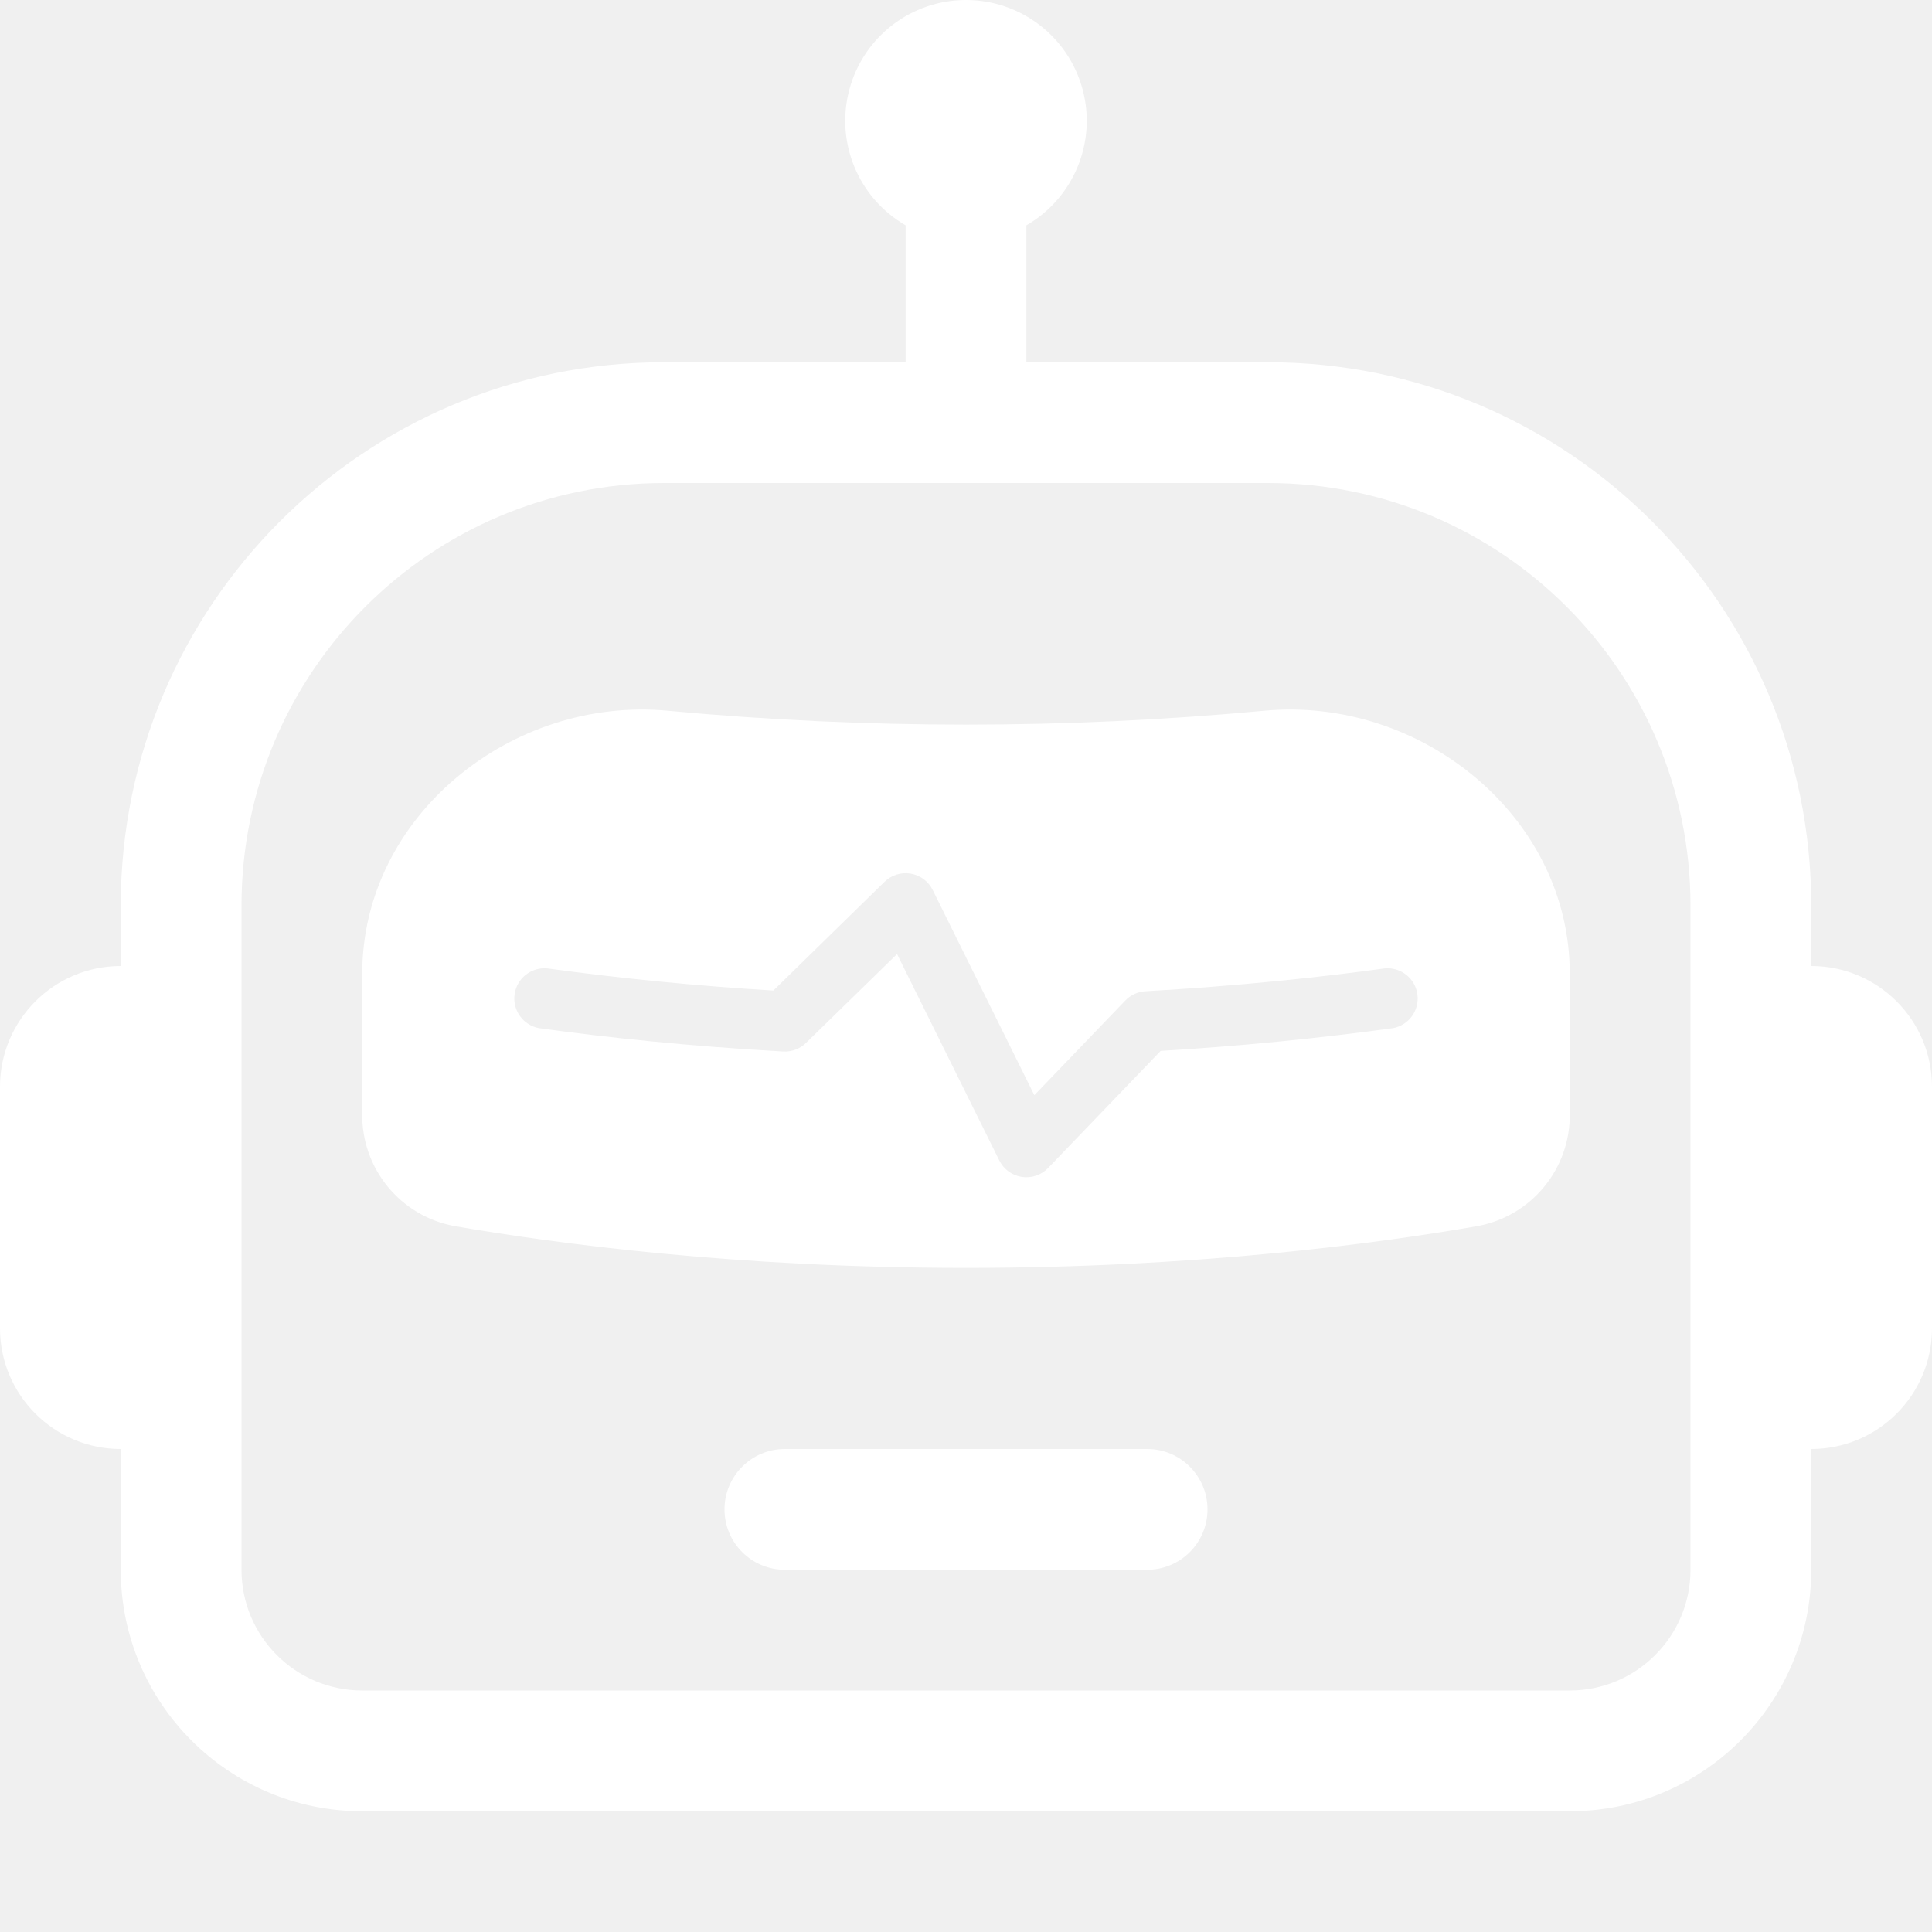
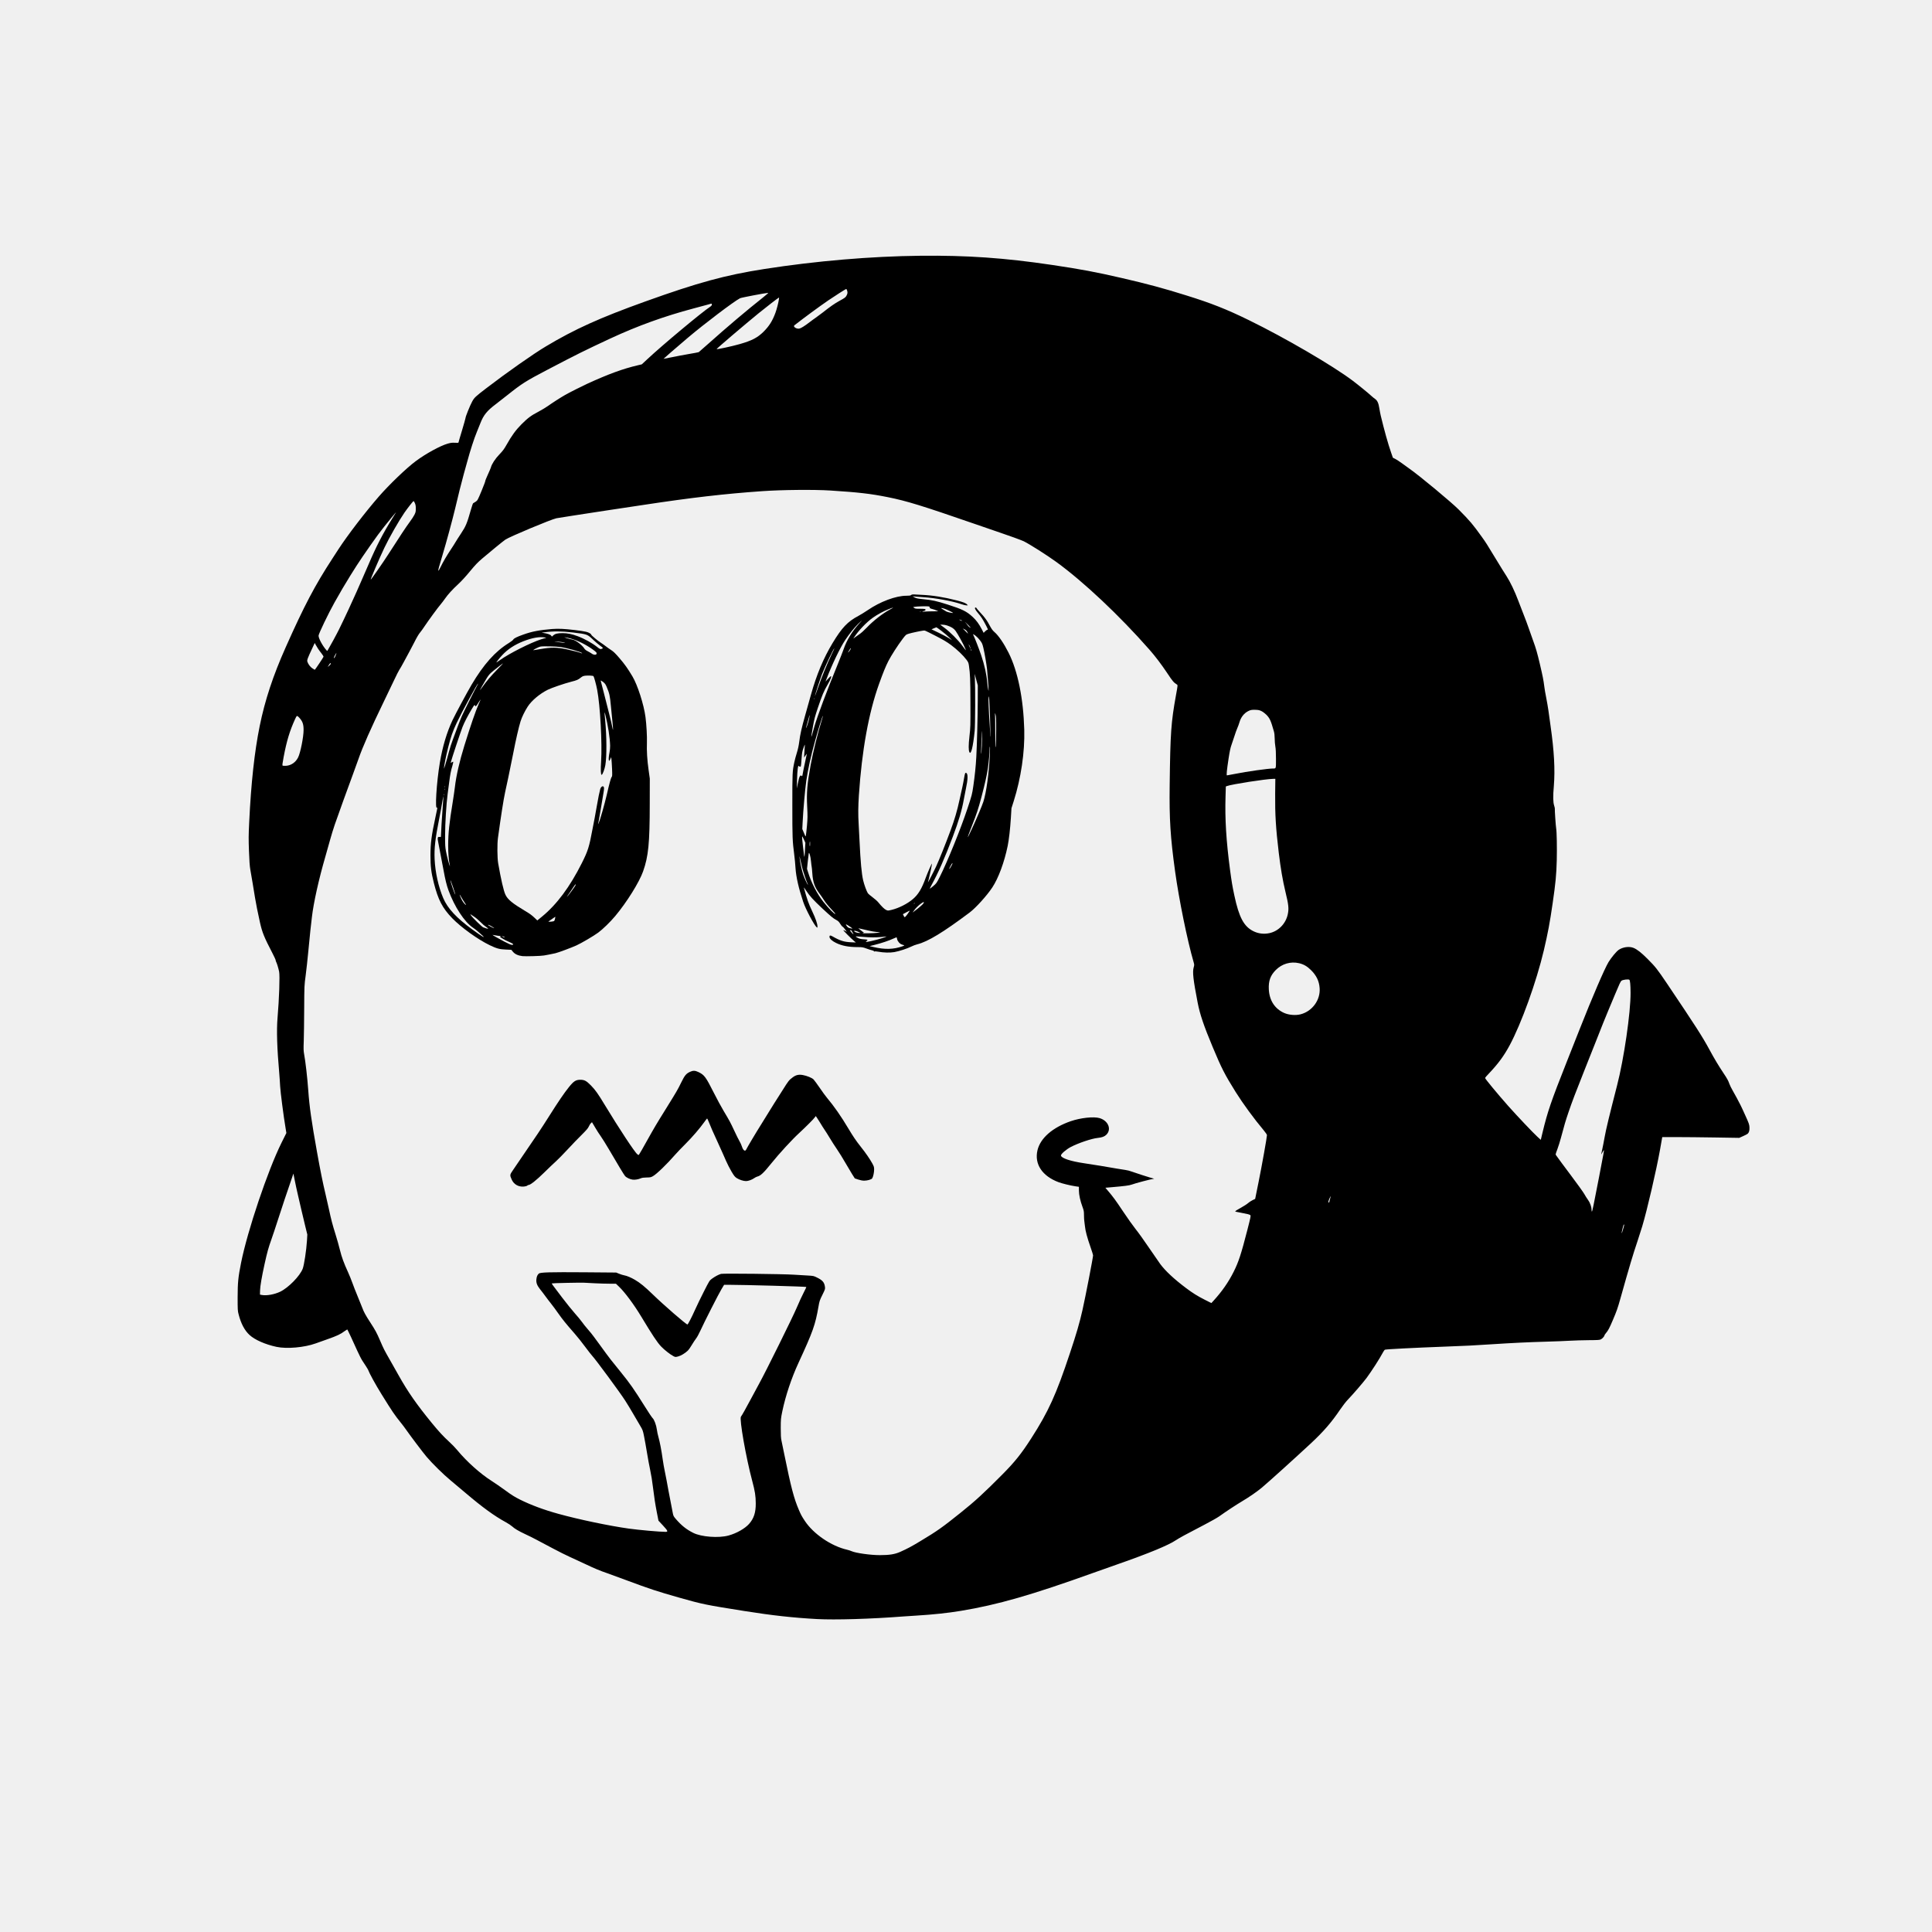
- <svg xmlns="http://www.w3.org/2000/svg" width="16" height="16" fill="#fff" class="bi bi-robot" viewBox="0 0 16 16">
-   <path d="M6 12.5a.5.5 0 0 1 .5-.5h3a.5.5 0 0 1 0 1h-3a.5.5 0 0 1-.5-.5ZM3 8.062C3 6.76 4.235 5.765 5.53 5.886a26.58 26.58 0 0 0 4.94 0C11.765 5.765 13 6.76 13 8.062v1.157a.933.933 0 0 1-.765.935c-.845.147-2.34.346-4.235.346-1.895 0-3.39-.2-4.235-.346A.933.933 0 0 1 3 9.219V8.062Zm4.542-.827a.25.25 0 0 0-.217.068l-.92.9a24.767 24.767 0 0 1-1.871-.183.25.25 0 0 0-.068.495c.55.076 1.232.149 2.02.193a.25.25 0 0 0 .189-.071l.754-.736.847 1.71a.25.25 0 0 0 .404.062l.932-.97a25.286 25.286 0 0 0 1.922-.188.25.25 0 0 0-.068-.495c-.538.074-1.207.145-1.98.189a.25.25 0 0 0-.166.076l-.754.785-.842-1.7a.25.25 0 0 0-.182-.135Z" />
-   <path d="M8.5 1.866a1 1 0 1 0-1 0V3h-2A4.5 4.5 0 0 0 1 7.5V8a1 1 0 0 0-1 1v2a1 1 0 0 0 1 1v1a2 2 0 0 0 2 2h10a2 2 0 0 0 2-2v-1a1 1 0 0 0 1-1V9a1 1 0 0 0-1-1v-.5A4.5 4.5 0 0 0 10.5 3h-2V1.866ZM14 7.5V13a1 1 0 0 1-1 1H3a1 1 0 0 1-1-1V7.5A3.5 3.5 0 0 1 5.5 4h5A3.5 3.5 0 0 1 14 7.5Z" />
+ <svg xmlns="http://www.w3.org/2000/svg" version="1.0" width="4500pt" height="4500pt" viewBox="0 0 4500 4500" preserveAspectRatio="xMidYMid meet">
+   <g transform="translate(0,4500) scale(0.1,-0.1)" fill="#000000" stroke="none">
+     <path d="M21440 39043 c-1157 -12 -2435 -121 -3640 -309 -905 -141 -1545 -316 -2767 -755 -1066 -383 -1642 -643 -2318 -1047 -292 -174 -902 -602 -1390 -976 -250 -191 -279 -218 -329 -312 -49 -89 -153 -348 -153 -379 0 -11 -37 -140 -81 -288 -45 -147 -82 -274 -82 -281 0 -11 -17 -13 -82 -9 -69 4 -98 0 -173 -21 -175 -51 -509 -234 -740 -406 -218 -162 -615 -543 -861 -825 -318 -366 -724 -895 -940 -1226 -37 -57 -101 -156 -142 -219 -405 -621 -659 -1103 -1089 -2070 -292 -655 -482 -1229 -604 -1830 -121 -597 -201 -1323 -245 -2245 -15 -301 -15 -394 -5 -668 8 -228 17 -349 31 -430 25 -137 81 -475 110 -657 21 -133 66 -354 116 -580 53 -232 95 -337 289 -710 41 -80 75 -153 75 -163 0 -11 6 -31 14 -45 17 -32 51 -144 67 -222 20 -96 2 -624 -37 -1085 -24 -281 -11 -710 41 -1290 7 -88 17 -221 20 -295 6 -127 82 -716 126 -972 l19 -118 -113 -227 c-319 -643 -791 -2042 -942 -2796 -67 -335 -79 -457 -80 -802 0 -291 1 -316 23 -399 54 -213 139 -375 254 -480 121 -113 370 -222 629 -277 241 -51 648 -15 914 81 44 16 168 60 275 98 217 76 306 118 395 186 33 24 63 42 66 38 9 -10 144 -299 230 -492 41 -91 94 -196 120 -235 25 -38 63 -97 85 -130 21 -33 41 -64 43 -70 36 -96 174 -348 318 -580 255 -411 299 -477 463 -680 31 -38 78 -101 105 -140 114 -163 405 -548 484 -640 134 -157 392 -411 556 -546 83 -68 240 -200 350 -294 394 -335 668 -534 939 -682 56 -30 121 -74 146 -97 56 -52 149 -107 305 -180 66 -30 179 -86 250 -124 72 -38 245 -130 385 -204 140 -75 323 -166 405 -203 83 -37 234 -107 338 -156 217 -104 367 -167 522 -219 61 -21 261 -94 445 -163 561 -209 715 -260 1247 -411 542 -153 599 -165 1513 -310 649 -103 1127 -156 1690 -187 420 -23 1253 2 2015 61 72 5 209 14 305 20 390 24 721 59 1030 110 855 141 1648 369 3085 885 149 53 403 143 565 200 737 258 1182 442 1361 562 76 51 225 132 669 363 140 73 291 158 335 189 169 121 396 270 535 353 169 100 341 219 457 315 148 123 764 679 1153 1041 287 268 476 486 672 777 56 83 136 186 178 230 119 123 366 410 441 511 111 150 303 447 378 589 18 33 38 63 46 67 21 12 666 45 1410 73 470 17 669 27 1090 55 461 30 855 49 1255 60 201 6 451 15 555 22 105 6 303 12 440 13 209 1 255 4 281 18 36 18 84 72 84 92 0 8 18 35 40 60 47 55 76 109 155 295 93 218 112 274 176 500 212 755 291 1020 399 1340 32 96 82 251 110 344 114 378 330 1311 414 1781 l53 300 339 0 c186 0 590 -4 896 -9 l558 -9 87 39 c49 21 98 47 110 57 32 29 46 79 41 155 -3 58 -15 93 -92 262 -48 107 -100 220 -116 250 -71 139 -122 233 -180 334 -34 60 -71 134 -81 165 -25 73 -47 113 -139 251 -114 172 -210 331 -322 539 -169 311 -316 540 -986 1536 -231 342 -272 395 -457 580 -147 148 -247 225 -330 258 -101 39 -246 19 -344 -48 -54 -37 -171 -179 -236 -285 -93 -155 -378 -816 -673 -1565 -50 -126 -186 -469 -301 -761 -369 -932 -442 -1147 -562 -1641 l-41 -172 -79 72 c-95 86 -475 487 -675 712 -239 269 -544 637 -544 657 0 6 37 50 83 97 219 230 354 413 486 657 275 508 627 1485 800 2219 95 406 140 644 205 1095 69 474 87 662 96 1005 7 292 0 667 -14 740 -10 51 -36 446 -31 456 3 5 -4 39 -16 76 -26 82 -28 215 -7 458 31 377 7 814 -77 1400 -19 132 -41 294 -50 360 -9 66 -32 197 -50 290 -19 94 -39 208 -44 255 -22 172 -34 231 -106 540 -60 253 -89 356 -151 525 -41 116 -95 267 -119 336 -24 69 -70 193 -103 275 -33 82 -90 230 -127 329 -81 218 -191 447 -275 575 -35 52 -145 230 -245 395 -216 357 -235 387 -329 518 -212 296 -278 374 -541 639 -165 167 -907 783 -1135 943 -47 33 -130 92 -184 133 -55 40 -125 86 -156 102 l-57 29 -41 118 c-72 206 -159 518 -242 863 -10 41 -24 119 -33 172 -18 119 -47 181 -100 217 -21 14 -60 46 -86 70 -53 51 -308 259 -429 350 -467 353 -1579 1002 -2427 1416 -513 251 -874 394 -1450 573 -529 166 -907 268 -1505 406 -606 140 -959 206 -1625 305 -1110 165 -1979 225 -3065 214z m-1711 -804 c16 -45 14 -75 -8 -117 -25 -49 -37 -58 -169 -130 -110 -60 -210 -130 -397 -277 -49 -38 -119 -90 -155 -115 -36 -24 -101 -72 -145 -106 -116 -89 -200 -141 -239 -148 -66 -12 -152 47 -113 77 252 196 561 423 789 580 126 86 408 267 418 267 5 0 13 -14 19 -31z m-1966 -175 c-357 -282 -840 -690 -1252 -1059 -123 -110 -229 -203 -236 -207 -6 -4 -108 -23 -226 -43 -118 -20 -299 -54 -403 -76 -104 -21 -190 -38 -192 -37 -2 3 272 239 565 489 387 328 1076 850 1219 923 30 15 584 121 655 125 10 1 -49 -51 -130 -115z m380 -31 c-10 -77 -52 -240 -82 -320 -70 -189 -145 -308 -275 -438 -141 -140 -272 -208 -554 -289 -180 -52 -543 -130 -541 -117 1 13 668 582 979 835 165 135 465 366 474 366 3 0 2 -17 -1 -37z m-1563 -128 c0 -18 -11 -32 -42 -52 -180 -116 -1104 -886 -1456 -1215 l-133 -124 -97 -23 c-348 -82 -679 -203 -1177 -431 -114 -52 -423 -208 -510 -258 -118 -68 -308 -190 -402 -258 -45 -32 -144 -92 -220 -132 -176 -92 -249 -147 -400 -298 -131 -132 -229 -267 -349 -482 -53 -94 -85 -136 -163 -217 -95 -98 -178 -225 -197 -302 -4 -15 -36 -91 -71 -167 -35 -76 -62 -144 -60 -150 2 -6 -37 -110 -87 -231 -90 -216 -93 -221 -139 -252 -25 -17 -51 -33 -57 -35 -5 -1 -30 -73 -54 -158 -90 -316 -115 -375 -229 -548 -57 -86 -116 -179 -132 -207 -15 -27 -63 -102 -105 -165 -99 -149 -178 -284 -240 -411 -37 -76 -50 -95 -50 -74 0 29 6 51 95 350 92 306 231 818 295 1085 34 140 81 336 105 435 24 99 67 263 95 365 29 102 65 235 82 295 70 261 163 546 223 690 21 50 59 145 86 213 70 181 154 285 349 432 47 35 171 132 275 215 344 274 430 328 940 595 699 366 855 443 1464 727 631 293 1254 518 1936 699 154 40 309 82 345 93 83 25 80 25 80 -4z m2760 -4330 c656 -42 936 -74 1340 -155 439 -88 789 -196 2035 -627 270 -94 528 -183 575 -198 171 -56 506 -178 555 -202 152 -77 533 -319 760 -483 631 -458 1471 -1249 2166 -2040 136 -154 285 -351 416 -548 127 -192 154 -223 229 -268 17 -10 16 -22 -24 -240 -116 -640 -133 -882 -148 -2104 -10 -795 16 -1203 126 -2005 90 -652 285 -1611 430 -2109 19 -66 19 -72 4 -125 -32 -109 -13 -282 92 -826 52 -269 142 -536 350 -1033 208 -498 280 -638 535 -1047 167 -267 430 -627 655 -894 41 -49 74 -98 74 -110 0 -49 -118 -710 -193 -1081 l-82 -405 -62 -30 c-34 -16 -81 -48 -106 -70 -24 -22 -101 -71 -171 -110 -69 -38 -126 -73 -126 -77 0 -9 17 -14 150 -38 140 -26 180 -36 202 -53 15 -12 10 -39 -68 -343 -145 -565 -206 -750 -320 -977 -122 -243 -271 -457 -470 -675 l-49 -53 -155 78 c-173 88 -284 158 -434 271 -282 212 -483 400 -603 562 -38 52 -158 226 -266 385 -108 160 -246 353 -308 429 -61 77 -192 261 -291 410 -175 263 -227 333 -352 481 l-60 70 140 12 c305 26 419 41 475 62 78 30 461 131 502 132 21 1 25 3 12 6 -75 19 -471 146 -520 166 -33 14 -98 31 -145 37 -47 6 -132 19 -190 30 -177 32 -575 98 -764 125 -320 47 -532 117 -544 179 -7 34 121 144 233 203 177 91 482 194 620 208 103 11 159 31 203 74 128 125 47 328 -157 388 -138 40 -438 8 -672 -72 -424 -147 -707 -394 -774 -676 -76 -322 108 -601 492 -745 81 -30 275 -78 391 -95 l82 -12 0 -86 c0 -99 31 -241 84 -384 30 -81 34 -103 34 -190 1 -54 3 -110 6 -125 3 -15 10 -73 16 -130 11 -114 51 -264 135 -504 30 -86 55 -165 55 -177 0 -49 -179 -974 -246 -1270 -66 -296 -142 -556 -294 -1011 -321 -966 -499 -1357 -903 -1986 -226 -352 -381 -546 -667 -834 -423 -427 -646 -632 -975 -894 -432 -346 -542 -424 -940 -663 -210 -127 -298 -173 -467 -249 -126 -56 -250 -76 -473 -76 -215 -1 -567 49 -660 92 -22 10 -69 26 -105 34 -369 84 -784 368 -984 671 -73 110 -91 144 -140 259 -115 268 -183 529 -337 1286 -27 135 -57 281 -67 325 -13 61 -17 130 -17 295 1 208 2 220 37 390 76 363 213 773 378 1130 333 721 391 884 464 1307 22 128 28 147 91 273 63 127 66 138 60 184 -14 106 -53 154 -180 217 -82 41 -86 42 -227 50 -79 4 -222 13 -318 19 -260 17 -1645 32 -1695 19 -56 -15 -140 -60 -210 -111 -60 -44 -61 -46 -192 -304 -72 -142 -165 -333 -205 -424 -76 -170 -164 -340 -176 -340 -31 0 -555 455 -807 700 -184 179 -295 270 -417 341 -88 52 -191 95 -248 104 -25 4 -77 20 -117 36 l-71 29 -734 6 c-817 6 -1034 0 -1068 -31 -33 -29 -49 -67 -56 -128 -10 -82 14 -147 86 -237 34 -41 90 -115 126 -165 36 -49 94 -126 130 -170 36 -44 110 -145 166 -225 99 -141 183 -245 389 -480 56 -63 162 -196 235 -295 74 -99 149 -196 168 -215 75 -78 654 -863 768 -1043 49 -76 132 -213 185 -305 53 -92 125 -216 161 -275 62 -104 66 -114 93 -250 16 -78 47 -252 69 -386 22 -135 54 -308 71 -385 30 -145 49 -259 69 -426 26 -217 53 -393 89 -576 l38 -193 107 -115 c114 -124 123 -146 57 -146 -132 0 -627 44 -855 76 -456 64 -1164 212 -1641 344 -338 93 -635 204 -890 330 -128 64 -197 107 -345 216 -102 74 -243 172 -314 217 -264 166 -584 452 -807 722 -41 50 -122 134 -181 188 -142 130 -242 238 -412 445 -352 431 -555 721 -771 1107 -43 77 -131 232 -195 345 -143 250 -156 276 -237 465 -79 184 -109 239 -233 430 -103 158 -147 238 -181 332 -12 32 -60 150 -106 262 -47 112 -104 259 -128 327 -24 67 -68 176 -98 241 -98 213 -149 354 -189 517 -21 89 -68 253 -103 366 -73 234 -97 323 -159 610 -25 113 -58 261 -75 330 -61 255 -118 536 -195 965 -131 727 -180 1077 -206 1447 -20 286 -66 687 -97 848 -13 71 -15 118 -8 300 4 118 9 458 10 755 3 540 3 540 34 770 17 127 44 376 61 555 16 179 39 402 49 495 11 94 27 235 36 315 37 326 160 880 311 1400 31 107 80 283 110 390 29 107 80 272 112 365 126 358 267 750 417 1155 48 129 107 294 132 365 99 287 287 713 602 1363 87 180 196 406 241 502 45 96 94 192 109 215 16 22 63 105 106 185 43 80 103 192 135 250 31 58 78 148 105 200 63 126 112 208 145 245 15 17 59 77 97 135 97 145 313 440 373 509 28 32 74 93 103 135 69 100 175 216 316 346 68 63 175 179 267 292 124 150 180 209 287 300 179 153 490 407 538 439 101 69 1068 473 1190 498 29 6 203 33 384 61 182 28 386 59 455 70 69 11 260 40 425 65 165 25 509 77 765 115 1111 169 1890 259 2765 320 456 32 1208 39 1585 15z m-9677 -292 c16 -37 22 -67 22 -128 0 -71 -4 -88 -32 -145 -18 -36 -69 -114 -115 -175 -79 -106 -218 -317 -493 -745 -119 -186 -400 -590 -410 -590 -11 0 211 519 318 741 115 242 339 632 469 821 72 104 201 268 211 268 4 0 18 -21 30 -47z m-518 -345 c-227 -365 -376 -652 -558 -1078 -58 -135 -128 -297 -157 -360 -28 -63 -87 -196 -130 -296 -74 -171 -273 -599 -401 -859 -50 -103 -229 -432 -266 -491 -12 -18 -14 -18 -38 11 -87 101 -175 266 -175 329 0 42 230 521 373 776 61 108 160 281 188 328 277 461 371 606 648 1002 124 178 230 322 325 440 113 141 268 330 271 330 2 0 -34 -60 -80 -132z m-1740 -3043 c17 -27 55 -79 84 -115 28 -35 49 -70 46 -78 -8 -22 -196 -302 -202 -302 -4 0 -28 14 -54 31 -50 32 -100 97 -119 155 -13 38 2 78 117 323 l54 115 21 -40 c11 -21 35 -61 53 -89z m414 -157 c-22 -58 -34 -74 -42 -61 -5 8 50 113 59 113 2 0 -6 -24 -17 -52z m-149 -241 c-33 -32 -40 -36 -27 -14 44 71 50 78 61 67 7 -7 -2 -23 -34 -53z m21712 -1060 c31 -15 81 -52 110 -81 83 -83 107 -136 178 -386 13 -43 19 -101 20 -170 0 -58 7 -141 15 -185 10 -53 15 -151 15 -291 0 -235 3 -224 -68 -224 -115 0 -613 -70 -890 -126 -95 -18 -178 -34 -184 -34 -15 0 -3 124 38 392 27 176 43 250 70 325 20 54 50 146 69 205 18 58 46 137 63 175 17 37 40 100 51 139 34 118 106 210 201 259 58 30 81 34 170 32 70 -2 95 -7 142 -30z m-22411 -154 c77 -84 101 -152 100 -288 0 -162 -74 -533 -128 -638 -57 -114 -163 -187 -283 -194 -36 -2 -71 0 -77 4 -10 7 -5 52 23 198 70 374 142 612 268 888 39 86 44 88 97 30z m22730 -1775 c-4 -477 15 -795 84 -1373 44 -365 92 -643 155 -905 74 -304 83 -393 55 -525 -47 -220 -217 -395 -430 -440 -128 -27 -257 -11 -370 45 -223 110 -336 322 -445 835 -48 226 -62 312 -100 594 -89 671 -121 1194 -105 1704 l7 238 25 10 c110 42 896 164 1078 168 l50 1 -4 -352z m558 -3943 c108 -26 187 -72 276 -160 129 -128 190 -256 202 -421 20 -276 -171 -538 -443 -609 -114 -30 -274 -17 -383 31 -219 97 -346 293 -358 554 -9 192 37 320 161 445 145 147 347 206 545 160z m7691 -385 c18 -11 28 -118 29 -302 3 -461 -154 -1541 -315 -2163 -180 -701 -258 -1023 -289 -1200 -20 -110 -46 -246 -59 -302 -13 -57 -22 -103 -20 -103 2 0 15 23 29 50 14 28 28 50 31 50 9 0 4 -29 -107 -605 -130 -676 -161 -825 -171 -825 -4 0 -8 20 -8 44 0 67 -35 165 -82 228 -24 32 -62 93 -86 136 -24 43 -168 244 -320 446 -152 202 -286 383 -297 401 -12 19 -29 43 -39 54 -18 19 -17 23 28 143 25 68 62 184 81 258 83 311 109 400 176 597 83 245 176 489 367 968 77 193 201 505 276 695 74 190 149 379 166 420 18 41 69 168 116 283 46 114 119 287 161 385 42 97 89 206 104 242 15 36 37 71 48 78 35 24 155 38 181 22z m-31016 -4990 c21 -85 57 -245 82 -355 25 -110 67 -288 94 -395 l48 -195 -8 -140 c-14 -227 -66 -567 -99 -655 -65 -171 -334 -445 -526 -537 -136 -64 -315 -96 -425 -76 l-45 9 2 94 c2 99 41 327 107 625 64 287 86 364 158 568 39 111 104 306 144 432 40 127 114 352 164 500 51 149 117 344 148 435 l56 165 32 -160 c17 -88 48 -230 68 -315z m24045 -117 c-10 -38 -19 -71 -19 -75 0 -5 -4 -8 -10 -8 -17 0 -11 35 16 94 14 31 27 56 29 56 2 0 -5 -30 -16 -67z m6851 -605 c0 -20 -53 -198 -58 -193 -7 7 41 205 50 205 4 0 8 -5 8 -12z m-23972 -1358 c112 -6 267 -10 346 -10 l142 0 75 -72 c135 -130 348 -417 514 -693 263 -436 372 -601 464 -698 77 -80 214 -188 289 -226 42 -21 45 -21 105 -6 67 17 164 75 226 135 22 21 65 81 95 134 31 52 75 118 97 147 23 28 68 110 101 183 93 204 421 849 491 966 l63 105 85 0 c400 -1 1818 -41 1829 -51 3 -3 -25 -63 -61 -132 -37 -70 -109 -226 -160 -347 -90 -215 -722 -1492 -870 -1760 -39 -71 -127 -233 -194 -360 -118 -222 -216 -397 -237 -422 -41 -50 118 -955 262 -1493 65 -242 82 -354 83 -525 2 -213 -45 -356 -156 -480 -97 -109 -291 -219 -477 -270 -230 -64 -638 -33 -824 62 -161 81 -273 171 -405 323 -49 57 -58 74 -69 130 -7 36 -27 144 -46 240 -45 228 -70 364 -100 530 -14 74 -34 177 -45 228 -12 51 -32 170 -46 265 -29 211 -67 404 -99 517 -14 47 -30 123 -36 170 -13 104 -62 236 -100 270 -15 14 -101 142 -190 285 -244 389 -336 521 -546 780 -230 284 -289 359 -346 439 -35 49 -104 144 -153 210 -50 67 -111 150 -137 186 -25 36 -85 110 -133 164 -48 55 -111 133 -140 175 -30 42 -106 135 -170 206 -64 72 -194 234 -290 360 -95 127 -190 251 -210 278 -21 26 -35 50 -31 54 7 7 669 21 751 16 28 -2 141 -8 253 -13z" />
+     <path d="M21250 31153 c-14 -2 -29 -10 -35 -17 -7 -8 -43 -12 -105 -12 -245 -1 -607 -136 -898 -335 -68 -46 -166 -107 -219 -135 -250 -132 -384 -273 -601 -633 -211 -349 -374 -740 -503 -1201 -22 -80 -80 -287 -129 -460 -94 -335 -120 -450 -146 -650 -10 -79 -30 -169 -54 -245 -21 -66 -47 -163 -58 -215 -46 -219 -47 -239 -47 -1010 0 -757 3 -822 44 -1145 11 -82 25 -224 30 -315 14 -208 72 -464 179 -785 57 -172 255 -544 315 -594 15 -12 17 -10 17 20 0 62 -42 184 -120 349 -90 190 -123 283 -196 555 -3 11 21 -20 53 -70 83 -126 163 -214 375 -413 208 -193 250 -229 329 -271 42 -23 62 -43 89 -88 19 -32 44 -62 55 -67 11 -5 38 -34 59 -64 l40 -56 -38 22 c-21 13 -41 20 -44 17 -6 -6 188 -201 253 -254 l40 -33 -115 5 c-164 8 -254 36 -430 137 -51 29 -70 26 -70 -10 0 -42 60 -98 154 -143 136 -67 294 -97 510 -97 99 0 116 -3 200 -34 50 -19 108 -37 129 -41 21 -4 41 -14 44 -22 3 -8 9 -10 12 -5 4 6 35 4 81 -4 136 -24 275 -28 380 -10 113 20 301 81 396 129 38 19 100 43 138 52 248 62 605 279 1221 741 143 107 404 396 528 584 143 217 279 586 357 963 31 152 59 401 75 652 l14 230 51 160 c171 539 261 1147 247 1670 -21 727 -150 1364 -365 1791 -109 217 -233 400 -328 481 -43 37 -68 72 -111 151 -30 57 -65 115 -77 130 -12 15 -29 38 -38 52 -8 14 -57 70 -107 124 -50 55 -91 103 -91 108 0 4 -7 8 -15 8 -35 0 -14 -50 55 -130 71 -83 111 -144 173 -263 61 -116 65 -127 42 -127 -8 0 -30 -16 -49 -35 l-35 -35 -41 79 c-66 127 -130 214 -213 290 -143 132 -240 180 -585 290 -255 82 -370 107 -571 125 -123 12 -154 18 -196 40 l-50 27 55 -6 c30 -3 120 -10 200 -15 288 -19 673 -90 889 -164 41 -15 90 -26 109 -26 l35 0 -19 21 c-27 31 -91 56 -239 94 -296 76 -568 120 -815 130 -74 3 -148 7 -165 9 -16 2 -41 1 -55 -1z m387 -279 c12 -3 19 -12 17 -18 -7 -18 13 -30 71 -44 27 -7 67 -21 90 -32 l40 -18 -141 -1 c-78 -1 -163 -4 -190 -7 -54 -7 -55 4 -2 15 36 8 49 35 21 45 -10 4 -65 7 -121 7 -89 -1 -107 2 -129 19 l-25 19 24 5 c57 13 307 20 345 10z m-905 -69 c-173 -93 -389 -261 -543 -423 -57 -60 -133 -129 -169 -152 -36 -24 -83 -57 -105 -74 l-40 -31 19 30 c99 154 287 352 436 457 111 78 249 153 375 202 120 47 127 45 27 -9z m1259 19 c53 -16 213 -93 206 -100 -8 -8 -134 19 -157 34 -14 9 -49 31 -79 49 -61 36 -52 41 30 17z m-544 -70 c-3 -3 -12 -4 -19 -1 -8 3 -5 6 6 6 11 1 17 -2 13 -5z m943 -199 c23 -9 28 -14 15 -14 -11 0 -31 6 -45 14 -31 18 -16 18 30 0z m-2385 -87 c-156 -170 -287 -387 -355 -588 -18 -52 -83 -219 -145 -371 -235 -570 -473 -1207 -536 -1432 -88 -316 -90 -316 -34 3 31 174 49 240 115 435 101 298 136 383 227 539 70 121 99 196 75 196 -6 0 -36 -28 -67 -62 l-57 -63 25 65 c122 322 315 725 432 900 102 153 211 288 308 383 44 42 82 77 84 77 3 0 -30 -37 -72 -82z m2550 -29 c54 -55 63 -68 39 -56 -17 9 -39 29 -49 44 -10 15 -29 40 -43 56 -53 56 -14 24 53 -44z m-494 -8 c100 -34 152 -67 195 -123 46 -60 206 -352 229 -419 19 -52 19 -52 -75 76 -97 131 -279 313 -408 409 l-103 76 54 0 c30 0 78 -8 108 -19z m-136 -123 c61 -46 142 -113 180 -151 l70 -68 -74 47 c-41 26 -149 83 -240 127 l-165 79 54 23 c30 13 57 24 60 24 3 1 55 -36 115 -81z m605 -28 c11 -22 19 -40 17 -40 -1 0 -29 27 -62 61 l-60 61 42 -21 c29 -14 49 -34 63 -61z m-735 -92 c181 -93 257 -138 360 -214 136 -102 279 -238 357 -342 40 -53 47 -70 57 -139 27 -191 33 -320 34 -858 2 -540 1 -581 -22 -780 -24 -213 -24 -332 -1 -375 37 -69 84 123 122 495 13 129 16 1032 4 1240 l-5 90 37 -135 37 -135 -1 -360 c-2 -382 -18 -1014 -34 -1305 -12 -221 -34 -431 -70 -682 -28 -190 -32 -207 -136 -520 -156 -471 -468 -1242 -643 -1588 -75 -149 -81 -157 -152 -217 -41 -34 -77 -62 -81 -62 -4 -1 13 36 38 82 155 281 310 633 496 1127 137 363 214 622 258 875 12 66 32 170 45 230 51 235 54 365 9 382 -23 9 -29 -7 -49 -123 -9 -58 -28 -153 -41 -212 -14 -59 -43 -189 -64 -288 -55 -256 -117 -468 -211 -720 -121 -327 -264 -682 -334 -834 -69 -147 -199 -397 -191 -365 3 11 12 45 20 75 22 81 78 351 73 356 -6 6 -102 -213 -147 -336 -91 -252 -173 -387 -300 -494 -127 -108 -325 -208 -490 -248 -87 -21 -89 -21 -129 -3 -40 17 -107 83 -185 179 -21 26 -80 79 -132 117 -51 38 -100 79 -109 92 -30 46 -86 199 -110 300 -36 152 -62 431 -85 922 -6 121 -15 294 -20 385 -14 234 -12 412 5 676 69 1040 227 1917 468 2589 97 270 153 408 218 536 66 129 218 366 334 519 75 98 76 99 143 120 65 20 275 65 337 72 39 5 25 11 290 -124z m930 3 c29 -22 75 -70 103 -108 46 -60 54 -80 77 -175 31 -133 70 -361 85 -492 14 -127 41 -499 36 -503 -6 -6 -25 109 -31 187 -15 189 -63 406 -142 640 -45 135 -151 408 -179 462 -19 37 -11 35 51 -11z m-135 -247 c21 -49 26 -71 9 -41 -16 27 -40 87 -35 87 3 0 14 -21 26 -46z m-2796 -95 c-35 -51 -55 -64 -28 -18 41 68 49 79 52 69 2 -6 -8 -29 -24 -51z m-429 -101 c-100 -210 -224 -512 -311 -763 -40 -115 -73 -205 -73 -198 -1 22 120 395 165 511 78 196 272 602 289 602 2 0 -29 -69 -70 -152z m3265 97 c0 -5 -5 -3 -10 5 -5 8 -10 20 -10 25 0 6 5 3 10 -5 5 -8 10 -19 10 -25z m430 -1575 c6 -201 10 -387 8 -415 -3 -28 -5 -4 -6 55 -1 58 -6 166 -12 240 -21 300 -31 574 -24 608 7 33 9 29 15 -43 4 -44 12 -244 19 -445z m-4093 448 c-3 -8 -6 -5 -6 6 -1 11 2 17 5 13 3 -3 4 -12 1 -19z m4236 -718 c0 -168 -5 -341 -10 -385 -8 -63 -11 4 -12 326 0 224 -3 422 -6 440 -3 20 2 12 12 -21 14 -46 17 -104 16 -360z m-4358 253 c-17 -79 -64 -217 -71 -210 -2 2 14 64 36 137 22 73 40 140 40 148 0 9 3 13 6 9 3 -3 -2 -41 -11 -84z m301 -9 c-94 -298 -211 -770 -265 -1065 -81 -442 -97 -637 -80 -969 11 -220 10 -266 -5 -440 -10 -107 -21 -210 -25 -229 -7 -34 -7 -33 -45 57 l-39 93 7 142 c14 291 57 778 86 982 37 257 107 576 201 915 77 279 178 605 185 597 2 -2 -7 -40 -20 -83z m3723 -613 c-5 -102 -12 -187 -15 -190 -4 -3 -4 53 0 124 3 72 7 200 8 285 1 150 1 152 8 60 4 -52 3 -178 -1 -279z m-4129 -82 c-5 -57 -9 -124 -10 -149 l0 -45 26 40 c15 22 30 44 34 48 4 5 -12 -77 -35 -180 -23 -104 -48 -225 -55 -270 -11 -68 -15 -79 -27 -67 -35 34 -57 -8 -89 -171 l-24 -120 4 195 c3 107 10 228 17 268 11 68 13 72 29 57 22 -20 37 -19 44 3 3 9 10 87 16 172 9 130 16 169 42 243 17 48 32 86 34 84 2 -2 -1 -50 -6 -108z m4316 -106 c-18 -432 -82 -905 -152 -1119 -30 -92 -165 -412 -269 -635 -127 -273 -125 -251 6 83 111 283 145 386 219 665 84 319 126 508 149 668 22 153 41 365 41 451 0 29 3 54 6 54 4 0 4 -75 0 -167z m-4331 -1998 l34 -75 -9 -161 c-4 -88 -10 -163 -13 -165 -2 -3 -7 17 -10 43 -3 27 -13 102 -21 168 -20 164 -28 265 -21 265 3 0 21 -34 40 -75z m144 -107 c0 -41 -3 -56 -8 -43 -7 19 -3 105 5 105 2 0 4 -28 3 -62z m21 -400 c6 -62 13 -120 16 -128 3 -8 9 -74 14 -146 14 -212 55 -329 167 -477 32 -42 83 -116 113 -164 30 -48 102 -136 159 -195 57 -60 101 -112 98 -115 -16 -15 -154 125 -279 282 -146 184 -285 452 -358 694 l-23 74 17 166 c10 91 20 177 23 191 10 48 42 -62 53 -182z m-206 -146 c28 -107 99 -319 122 -365 9 -16 14 -31 11 -33 -7 -8 -84 158 -111 241 -32 98 -72 287 -80 375 -5 62 -5 61 14 -28 10 -51 30 -136 44 -190z m3482 51 c-26 -50 -55 -93 -56 -81 0 12 33 81 53 111 29 43 31 25 3 -30z m-660 -888 c-16 -25 -126 -119 -209 -179 l-42 -31 29 40 c46 64 106 124 171 171 60 45 81 44 51 -1z m-196 11 c0 -2 -8 -10 -17 -17 -16 -13 -17 -12 -4 4 13 16 21 21 21 13z m-129 -195 c-16 -29 -81 -115 -98 -128 -13 -10 -19 -6 -34 25 -11 20 -19 37 -19 39 0 2 151 81 158 83 1 0 -2 -9 -7 -19z m-1384 -354 c33 -23 60 -44 58 -46 -2 -2 -27 2 -54 9 -48 11 -64 24 -96 79 -13 22 20 7 92 -42z m278 -56 c33 -7 105 -23 160 -37 55 -14 138 -28 185 -32 l85 -6 -65 -13 c-65 -12 -403 -17 -345 -4 l30 6 -35 25 c-19 14 -42 32 -51 40 -9 8 -24 21 -35 28 -12 8 -13 11 -4 9 9 -3 42 -10 75 -16z m-235 -46 c0 -7 10 -24 21 -39 31 -39 15 -44 -18 -6 -53 63 -55 68 -28 62 14 -2 25 -10 25 -17z m152 -20 l53 -25 -38 0 c-40 0 -100 21 -111 39 -13 20 40 12 96 -14z m228 -125 c130 -7 291 -1 400 16 112 17 -172 -74 -331 -106 -127 -26 -139 -26 -105 1 14 11 24 24 21 29 -2 4 -42 10 -87 12 -64 4 -95 11 -135 31 -29 15 -53 30 -53 34 0 3 33 3 73 -1 39 -4 137 -11 217 -16z m675 -41 c9 -52 63 -114 113 -129 20 -6 44 -14 52 -17 9 -3 -7 -13 -40 -24 -209 -74 -412 -79 -675 -17 l-90 21 130 33 c146 36 327 97 425 143 36 16 68 30 72 30 3 1 9 -18 13 -40z" />
+     <path d="M12855 30349 c-292 -24 -467 -58 -665 -129 -150 -53 -223 -90 -235 -117 -5 -12 -52 -48 -103 -80 -320 -197 -586 -496 -869 -973 -104 -176 -371 -673 -441 -820 -134 -284 -233 -615 -297 -992 -78 -464 -119 -1130 -64 -1047 13 19 5 -25 -42 -241 -88 -405 -112 -593 -113 -870 0 -259 17 -399 79 -644 100 -395 200 -588 429 -824 207 -214 597 -495 872 -627 163 -78 227 -96 376 -102 l128 -6 37 -45 c46 -56 120 -90 222 -102 75 -8 433 2 501 15 19 4 71 13 115 21 44 8 112 22 150 31 70 16 365 126 488 181 119 54 409 224 511 300 111 83 280 247 397 387 268 320 558 785 648 1039 124 352 154 650 155 1576 l1 585 -28 200 c-33 233 -46 446 -39 635 5 149 -10 417 -33 597 -38 291 -185 750 -305 950 -114 190 -182 285 -301 423 -94 109 -139 154 -193 188 -39 25 -98 67 -131 93 -33 25 -82 61 -110 78 -67 42 -224 173 -224 188 -1 20 -57 52 -117 67 -91 23 -435 64 -574 69 -69 3 -170 1 -225 -4z m485 -80 c348 -43 336 -38 485 -179 44 -41 113 -100 153 -129 73 -53 73 -55 50 -67 -38 -22 -55 -16 -120 37 -109 88 -302 195 -451 250 -137 51 -241 72 -352 72 -117 0 -173 -13 -218 -52 l-32 -29 -18 24 c-18 24 -87 48 -172 60 l-50 7 60 9 c210 29 403 28 665 -3z m-645 -118 c22 -5 32 -9 23 -10 -10 0 -62 -15 -115 -32 -244 -78 -743 -330 -956 -483 -43 -31 -80 -56 -83 -56 -11 0 65 98 134 171 130 139 287 242 492 323 206 81 384 112 505 87z m594 -23 c164 -44 367 -146 522 -259 82 -60 92 -73 84 -99 -9 -29 -67 -27 -108 4 -18 13 -60 38 -93 55 -40 19 -69 42 -82 63 -54 87 -214 205 -288 213 -21 3 -75 16 -119 30 -63 20 -70 24 -35 19 25 -3 78 -15 119 -26z m-154 -93 c28 -8 36 -13 19 -11 -26 4 -120 16 -234 30 -19 2 10 3 65 1 55 -3 123 -11 150 -20z m-80 -105 c157 -23 485 -115 501 -142 5 -8 1 -9 -12 -3 -49 21 -194 59 -349 92 -223 47 -359 48 -605 5 -91 -16 -166 -28 -168 -27 -10 8 126 78 166 85 60 12 363 5 467 -10z m-1476 -527 c-140 -142 -256 -279 -348 -411 -83 -117 -62 -74 81 170 51 88 83 131 131 173 57 51 266 214 276 215 3 0 -61 -66 -140 -147z m2244 -152 c13 -13 64 -199 86 -316 71 -368 119 -1252 92 -1670 -13 -190 -8 -319 13 -312 23 7 69 130 86 228 34 204 32 658 -5 1049 -19 196 -18 213 5 120 62 -244 107 -538 111 -720 1 -41 -5 -111 -14 -155 -33 -162 -20 -253 20 -153 l18 43 7 -50 c3 -27 10 -128 14 -222 6 -150 5 -175 -9 -190 -18 -22 -50 -136 -116 -423 -49 -211 -154 -581 -186 -650 -18 -41 -19 -49 15 131 11 58 34 191 50 295 16 104 37 225 45 269 18 103 19 140 0 155 -23 19 -62 -12 -74 -57 -24 -92 -43 -188 -81 -402 -22 -127 -44 -249 -49 -273 -6 -24 -28 -142 -51 -263 -77 -414 -105 -502 -248 -788 -280 -557 -581 -962 -932 -1250 l-105 -86 -55 53 c-71 68 -115 101 -225 166 -300 179 -410 269 -462 380 -43 89 -105 360 -170 735 -21 123 -24 445 -5 585 70 511 129 891 166 1062 13 62 47 219 75 348 27 129 77 375 111 545 65 337 133 631 175 765 31 98 96 232 166 341 90 140 280 300 467 393 90 45 386 146 546 187 134 34 162 46 226 98 36 29 56 37 105 43 72 7 176 1 188 -11z m228 -138 c38 -30 54 -52 78 -108 67 -158 78 -209 100 -450 12 -126 28 -291 36 -365 19 -178 18 -245 -2 -133 -8 46 -41 190 -75 320 -33 131 -89 349 -123 484 -34 135 -66 255 -69 267 -10 30 -2 28 55 -15z m-2934 -75 c-57 -101 -309 -603 -358 -713 -29 -66 -76 -185 -105 -265 -29 -80 -77 -211 -108 -291 -31 -81 -72 -209 -91 -285 -42 -165 -114 -406 -114 -383 -2 43 46 286 96 484 63 252 108 382 201 580 118 249 480 915 498 915 3 0 -6 -19 -19 -42z m33 -435 c-73 -165 -187 -496 -334 -970 -114 -368 -191 -704 -221 -968 -9 -77 -32 -232 -50 -345 -80 -485 -106 -728 -106 -1011 0 -195 13 -351 38 -459 3 -14 3 -23 0 -20 -11 11 -69 231 -89 340 -19 99 -22 151 -21 375 0 267 29 736 59 959 8 61 24 181 35 266 24 190 41 279 76 393 14 48 23 90 20 93 -4 4 -18 -1 -33 -11 l-26 -17 7 33 c13 59 226 701 267 804 45 113 120 258 216 419 57 95 66 106 73 88 15 -41 28 -30 95 81 20 31 37 57 39 57 2 0 -18 -48 -45 -107z m-783 -1935 c-3 -8 -6 -5 -6 6 -1 11 2 17 5 13 3 -3 4 -12 1 -19z m-10 -60 c-3 -8 -6 -5 -6 6 -1 11 2 17 5 13 3 -3 4 -12 1 -19z m-20 -130 c-3 -7 -5 -2 -5 12 0 14 2 19 5 13 2 -7 2 -19 0 -25z m-26 -284 c-17 -212 -40 -601 -41 -676 0 -14 -6 -16 -29 -12 -49 10 -56 -18 -32 -134 26 -128 93 -480 126 -662 34 -189 69 -334 110 -445 141 -386 370 -736 572 -873 64 -44 118 -88 218 -180 90 -83 -12 -23 -230 136 -376 274 -578 492 -681 733 -113 266 -187 603 -201 909 -11 254 14 474 106 937 27 136 60 312 72 390 13 78 25 141 26 139 2 -2 -5 -120 -16 -262z m295 -2031 c-10 -10 -117 302 -115 335 0 9 27 -61 60 -157 32 -96 57 -176 55 -178z m2799 217 c-8 -24 -178 -255 -197 -266 -6 -4 8 19 32 52 23 32 70 101 103 152 58 89 76 107 62 62z m-2579 -408 c31 -44 37 -58 21 -47 -34 23 -76 80 -107 148 -45 99 -45 119 0 37 23 -41 62 -103 86 -138z m219 -324 c39 -25 104 -81 145 -123 41 -43 99 -93 128 -111 28 -19 52 -39 52 -43 0 -9 -53 5 -115 29 -31 12 -245 221 -285 279 -13 19 -17 30 -9 25 8 -5 46 -30 84 -56z m1881 -53 c-12 -47 -15 -50 -52 -57 -21 -4 -55 -7 -74 -7 -31 0 -33 2 -16 12 10 7 48 33 84 59 36 26 67 46 68 45 1 -1 -3 -24 -10 -52z m-1498 -159 c46 -24 98 -60 76 -54 -28 8 -134 64 -134 71 0 11 7 9 58 -17z m217 -237 c34 -1 36 -2 15 -8 -24 -7 -22 -10 37 -48 34 -22 107 -60 163 -83 100 -43 118 -62 66 -68 -18 -2 -73 21 -173 73 -132 69 -283 154 -283 160 0 1 30 -4 68 -11 37 -7 85 -14 107 -15z m105 -24 c11 -13 8 -13 -21 -3 -44 15 -48 18 -17 18 14 0 31 -7 38 -15z" />
+     <path d="M16074 20036 c-93 -43 -125 -82 -208 -251 -81 -167 -108 -212 -361 -620 -218 -350 -263 -426 -443 -748 -82 -148 -158 -281 -169 -295 l-21 -27 -28 21 c-57 41 -431 609 -752 1139 -164 272 -225 358 -327 462 -107 109 -151 132 -246 133 -106 0 -154 -30 -267 -170 -111 -137 -256 -351 -457 -670 -81 -129 -202 -316 -269 -415 -260 -383 -508 -748 -575 -845 -79 -115 -79 -118 -33 -223 49 -113 158 -176 285 -164 33 3 66 12 76 21 10 9 25 16 33 16 42 0 183 112 363 289 105 103 229 222 278 265 48 43 171 169 274 280 102 110 248 262 325 337 106 106 144 149 162 190 13 30 35 65 49 77 l25 24 15 -24 c8 -12 40 -66 70 -118 30 -52 85 -137 121 -187 36 -51 120 -186 187 -300 220 -377 353 -596 377 -624 31 -37 116 -78 178 -85 55 -7 133 6 192 32 25 11 68 17 132 18 85 1 101 4 147 30 88 49 327 280 528 511 38 44 142 152 230 240 161 161 330 357 438 508 32 45 62 83 66 85 5 1 24 -39 44 -90 40 -103 89 -215 240 -543 55 -121 126 -278 156 -350 31 -71 89 -185 128 -251 61 -103 80 -126 123 -154 61 -39 156 -70 216 -70 53 0 138 31 191 69 21 15 52 31 68 35 82 20 148 83 337 317 173 216 483 553 639 695 160 148 343 331 372 374 l16 25 20 -25 c11 -14 48 -72 83 -130 34 -58 81 -132 104 -165 23 -33 77 -118 120 -190 42 -71 119 -191 170 -265 50 -74 136 -211 189 -305 54 -93 127 -216 161 -271 l64 -101 80 -27 c48 -16 102 -26 136 -26 76 0 172 27 189 54 23 35 45 136 45 205 0 57 -5 73 -41 140 -57 104 -160 254 -270 391 -109 137 -177 238 -289 425 -171 287 -330 515 -500 718 -31 36 -106 139 -167 229 -62 90 -126 177 -143 195 -37 38 -156 87 -254 104 -95 16 -158 1 -233 -55 -85 -63 -100 -82 -231 -292 -66 -106 -153 -243 -194 -305 -41 -63 -100 -159 -133 -214 -32 -55 -109 -179 -170 -275 -118 -186 -333 -547 -353 -592 -25 -58 -72 -26 -102 69 -10 32 -35 88 -56 123 -21 35 -75 144 -120 241 -93 199 -107 226 -250 465 -56 94 -156 278 -222 410 -195 386 -225 427 -367 495 -74 35 -123 37 -191 5z" />
+   </g>
</svg>
